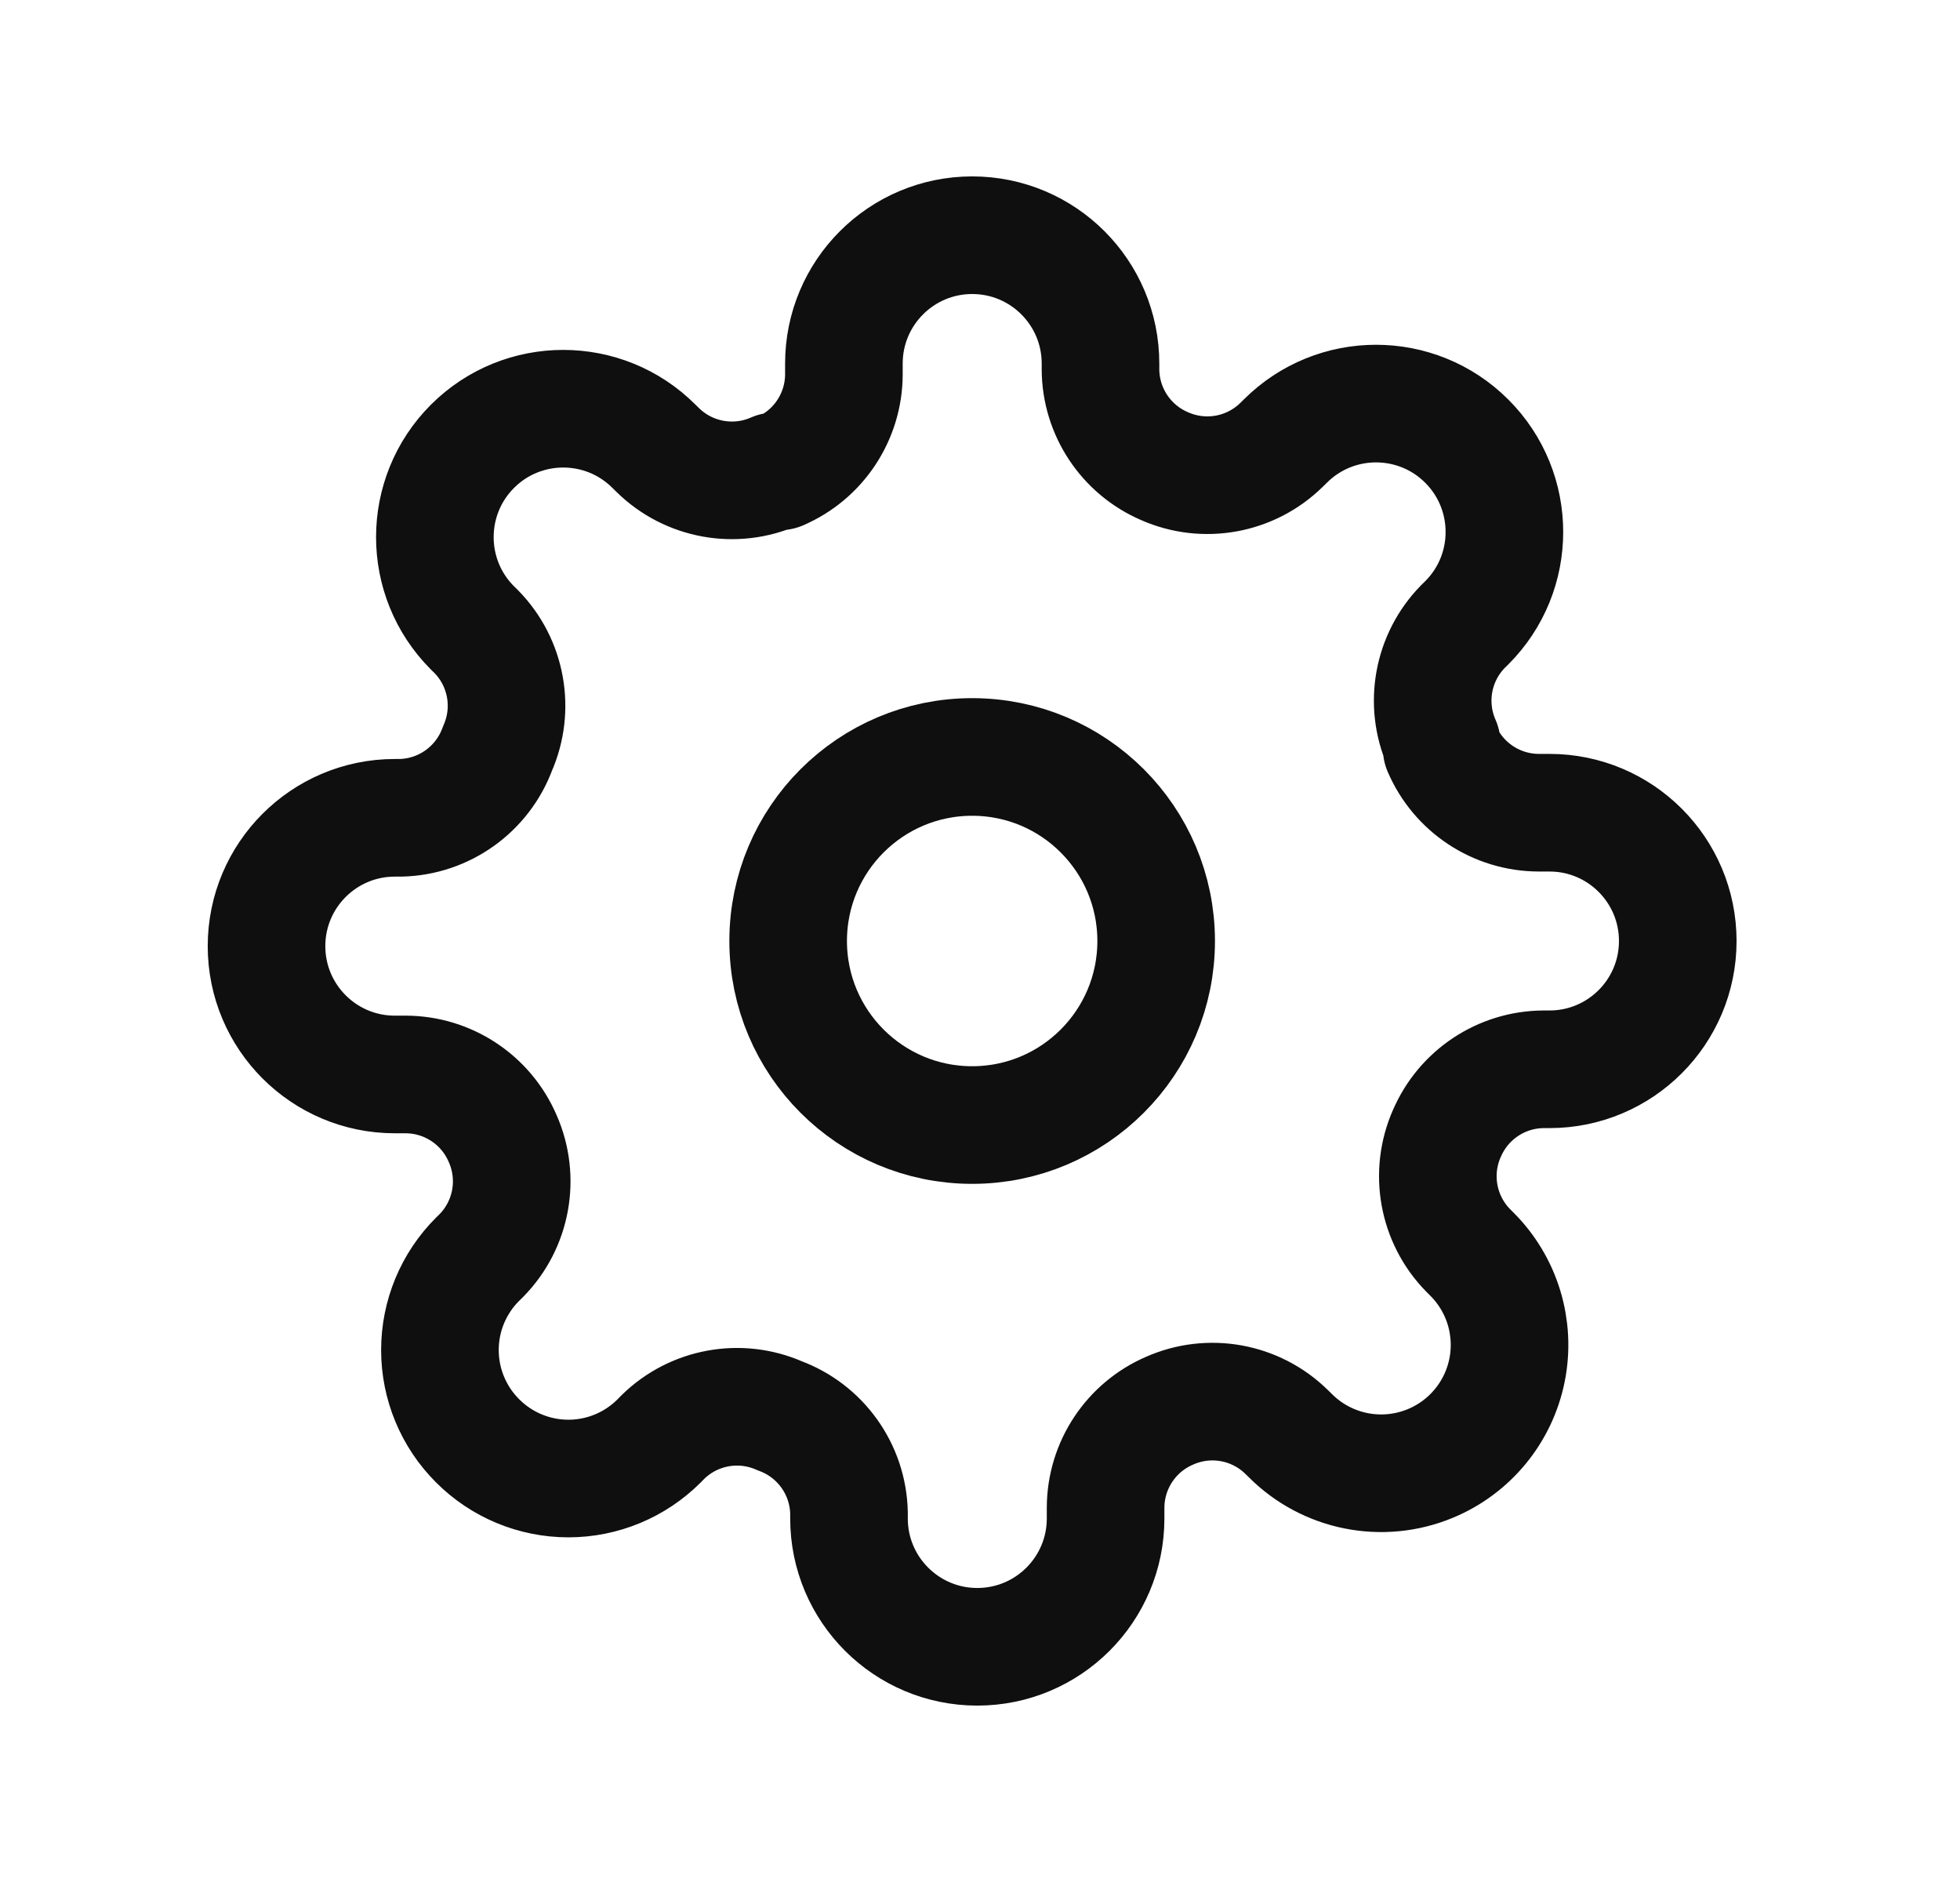
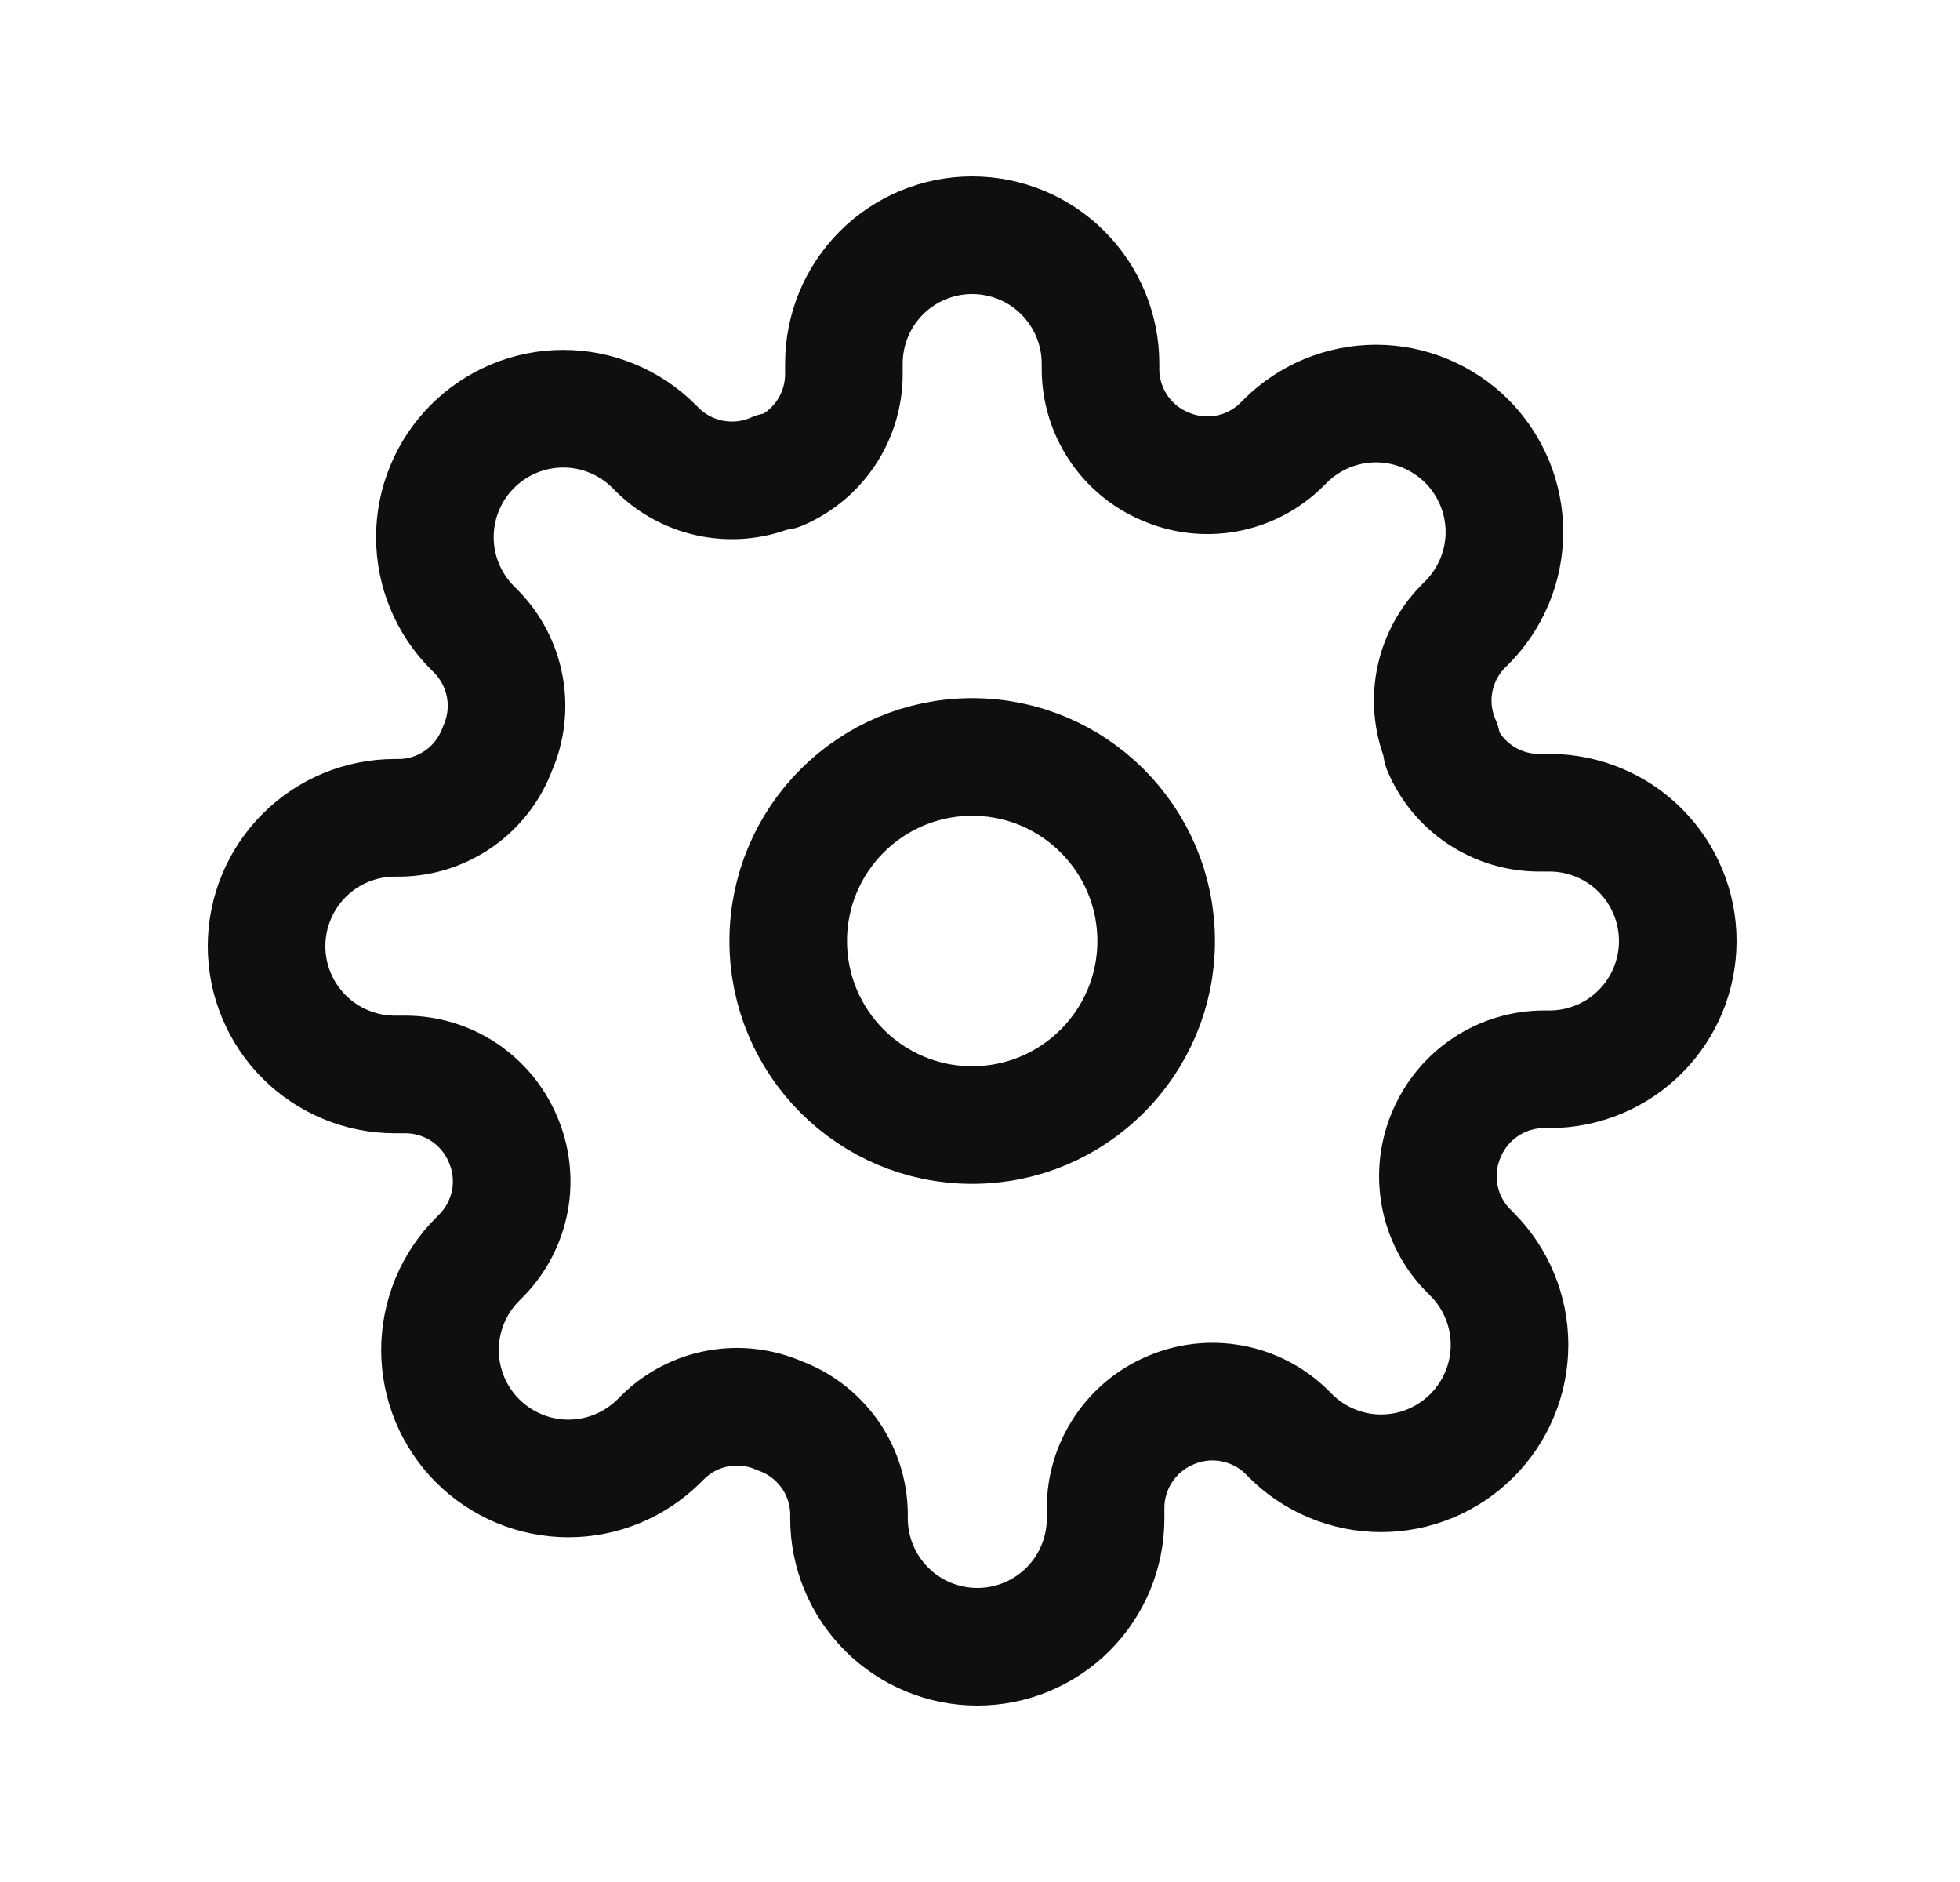
- <svg xmlns="http://www.w3.org/2000/svg" width="25" height="24" fill="none">
-   <path d="M12.4 14.347a2.347 2.347 0 1 0 0-4.694 2.347 2.347 0 0 0 0 4.694Z" stroke="#0F0F0F" stroke-width="1.5" stroke-linecap="round" stroke-linejoin="round" />
-   <path d="M18.455 14.454a1.35 1.35 0 0 0 .27 1.49l.049.049a1.636 1.636 0 0 1-.531 2.67 1.637 1.637 0 0 1-1.784-.355l-.05-.049a1.35 1.35 0 0 0-1.489-.27 1.35 1.35 0 0 0-.818 1.235v.14a1.636 1.636 0 1 1-3.273 0v-.074a1.35 1.35 0 0 0-.883-1.235 1.35 1.35 0 0 0-1.49.27l-.048.049a1.635 1.635 0 0 1-2.316 0 1.635 1.635 0 0 1 0-2.316l.05-.049a1.35 1.35 0 0 0 .27-1.489 1.35 1.35 0 0 0-1.236-.818h-.14a1.636 1.636 0 1 1 0-3.273h.074a1.35 1.35 0 0 0 1.236-.884 1.35 1.35 0 0 0-.27-1.489l-.05-.049a1.636 1.636 0 1 1 2.316-2.315l.05.049a1.35 1.35 0 0 0 1.488.27h.066a1.35 1.35 0 0 0 .818-1.236v-.139a1.636 1.636 0 1 1 3.273 0v.074a1.35 1.35 0 0 0 .818 1.235 1.35 1.35 0 0 0 1.489-.27l.05-.049a1.637 1.637 0 1 1 2.315 2.316l-.05.049a1.35 1.35 0 0 0-.27 1.489v.065a1.35 1.35 0 0 0 1.236.819h.139a1.636 1.636 0 1 1 0 3.272h-.074a1.35 1.35 0 0 0-1.235.819v0Z" stroke="#0F0F0F" stroke-width="1.5" stroke-linecap="round" stroke-linejoin="round" />
+ <svg xmlns="http://www.w3.org/2000/svg" width="25" height="24" viewBox="0 0 25 24" fill="none">
+   <path d="M12.4 14.347C13.696 14.347 14.747 13.296 14.747 12C14.747 10.704 13.696 9.653 12.4 9.653C11.104 9.653 10.054 10.704 10.054 12C10.054 13.296 11.104 14.347 12.4 14.347Z" stroke="#0F0F0F" stroke-width="1.5" stroke-linecap="round" stroke-linejoin="round" />
+   <path d="M18.455 14.454C18.346 14.701 18.314 14.975 18.362 15.241C18.41 15.506 18.536 15.751 18.725 15.944L18.774 15.993C18.926 16.145 19.047 16.325 19.129 16.524C19.212 16.723 19.254 16.935 19.254 17.151C19.254 17.366 19.212 17.578 19.129 17.777C19.047 17.976 18.926 18.156 18.774 18.308C18.622 18.46 18.442 18.581 18.243 18.663C18.044 18.746 17.831 18.788 17.616 18.788C17.401 18.788 17.188 18.746 16.99 18.663C16.791 18.581 16.61 18.46 16.459 18.308L16.41 18.259C16.217 18.07 15.972 17.944 15.706 17.896C15.441 17.848 15.167 17.88 14.92 17.989C14.678 18.093 14.472 18.265 14.327 18.485C14.181 18.704 14.103 18.961 14.102 19.224V19.364C14.102 19.798 13.93 20.214 13.623 20.521C13.316 20.828 12.9 21 12.466 21C12.032 21 11.616 20.828 11.309 20.521C11.002 20.214 10.829 19.798 10.829 19.364V19.29C10.823 19.019 10.736 18.756 10.578 18.536C10.42 18.316 10.2 18.148 9.946 18.055C9.699 17.946 9.425 17.913 9.16 17.961C8.894 18.009 8.65 18.136 8.457 18.325L8.408 18.374C8.256 18.526 8.075 18.646 7.877 18.729C7.678 18.811 7.465 18.854 7.25 18.854C7.035 18.854 6.822 18.811 6.623 18.729C6.425 18.646 6.244 18.526 6.092 18.374C5.94 18.222 5.819 18.041 5.737 17.843C5.655 17.644 5.612 17.431 5.612 17.216C5.612 17.001 5.655 16.788 5.737 16.589C5.819 16.391 5.94 16.21 6.092 16.058L6.141 16.009C6.33 15.816 6.456 15.571 6.505 15.306C6.553 15.04 6.52 14.767 6.411 14.52C6.308 14.278 6.135 14.072 5.916 13.926C5.696 13.781 5.439 13.703 5.176 13.702H5.037C4.603 13.702 4.187 13.529 3.88 13.223C3.573 12.916 3.4 12.499 3.4 12.066C3.4 11.632 3.573 11.215 3.88 10.908C4.187 10.601 4.603 10.429 5.037 10.429H5.11C5.381 10.423 5.644 10.335 5.864 10.178C6.085 10.02 6.252 9.8 6.346 9.545C6.455 9.299 6.487 9.025 6.439 8.76C6.391 8.494 6.264 8.249 6.076 8.056L6.027 8.007C5.875 7.855 5.754 7.675 5.672 7.476C5.589 7.278 5.547 7.065 5.547 6.85C5.547 6.635 5.589 6.422 5.672 6.223C5.754 6.024 5.875 5.844 6.027 5.692C6.179 5.54 6.359 5.419 6.558 5.337C6.756 5.254 6.969 5.212 7.184 5.212C7.4 5.212 7.612 5.254 7.811 5.337C8.01 5.419 8.19 5.54 8.342 5.692L8.391 5.741C8.584 5.93 8.829 6.056 9.094 6.104C9.36 6.152 9.634 6.12 9.88 6.011H9.946C10.188 5.907 10.394 5.735 10.54 5.515C10.685 5.296 10.763 5.039 10.764 4.775V4.636C10.764 4.202 10.936 3.786 11.243 3.479C11.55 3.172 11.966 3 12.4 3C12.834 3 13.251 3.172 13.557 3.479C13.864 3.786 14.037 4.202 14.037 4.636V4.71C14.038 4.973 14.116 5.231 14.261 5.45C14.407 5.67 14.613 5.842 14.855 5.945C15.102 6.054 15.376 6.087 15.641 6.039C15.906 5.991 16.151 5.864 16.344 5.675L16.393 5.626C16.545 5.474 16.726 5.354 16.924 5.271C17.123 5.189 17.336 5.146 17.551 5.146C17.766 5.146 17.979 5.189 18.177 5.271C18.376 5.354 18.557 5.474 18.709 5.626C18.861 5.778 18.981 5.959 19.064 6.157C19.146 6.356 19.189 6.569 19.189 6.784C19.189 6.999 19.146 7.212 19.064 7.411C18.981 7.609 18.861 7.79 18.709 7.942L18.66 7.991C18.471 8.184 18.344 8.429 18.296 8.694C18.248 8.959 18.281 9.233 18.39 9.48V9.545C18.493 9.787 18.665 9.994 18.885 10.139C19.104 10.285 19.362 10.363 19.625 10.364H19.764C20.198 10.364 20.614 10.536 20.921 10.843C21.228 11.15 21.4 11.566 21.4 12C21.4 12.434 21.228 12.85 20.921 13.157C20.614 13.464 20.198 13.636 19.764 13.636H19.69C19.427 13.637 19.17 13.715 18.95 13.861C18.731 14.006 18.559 14.213 18.455 14.454V14.454Z" stroke="#0F0F0F" stroke-width="1.5" stroke-linecap="round" stroke-linejoin="round" />
</svg>
